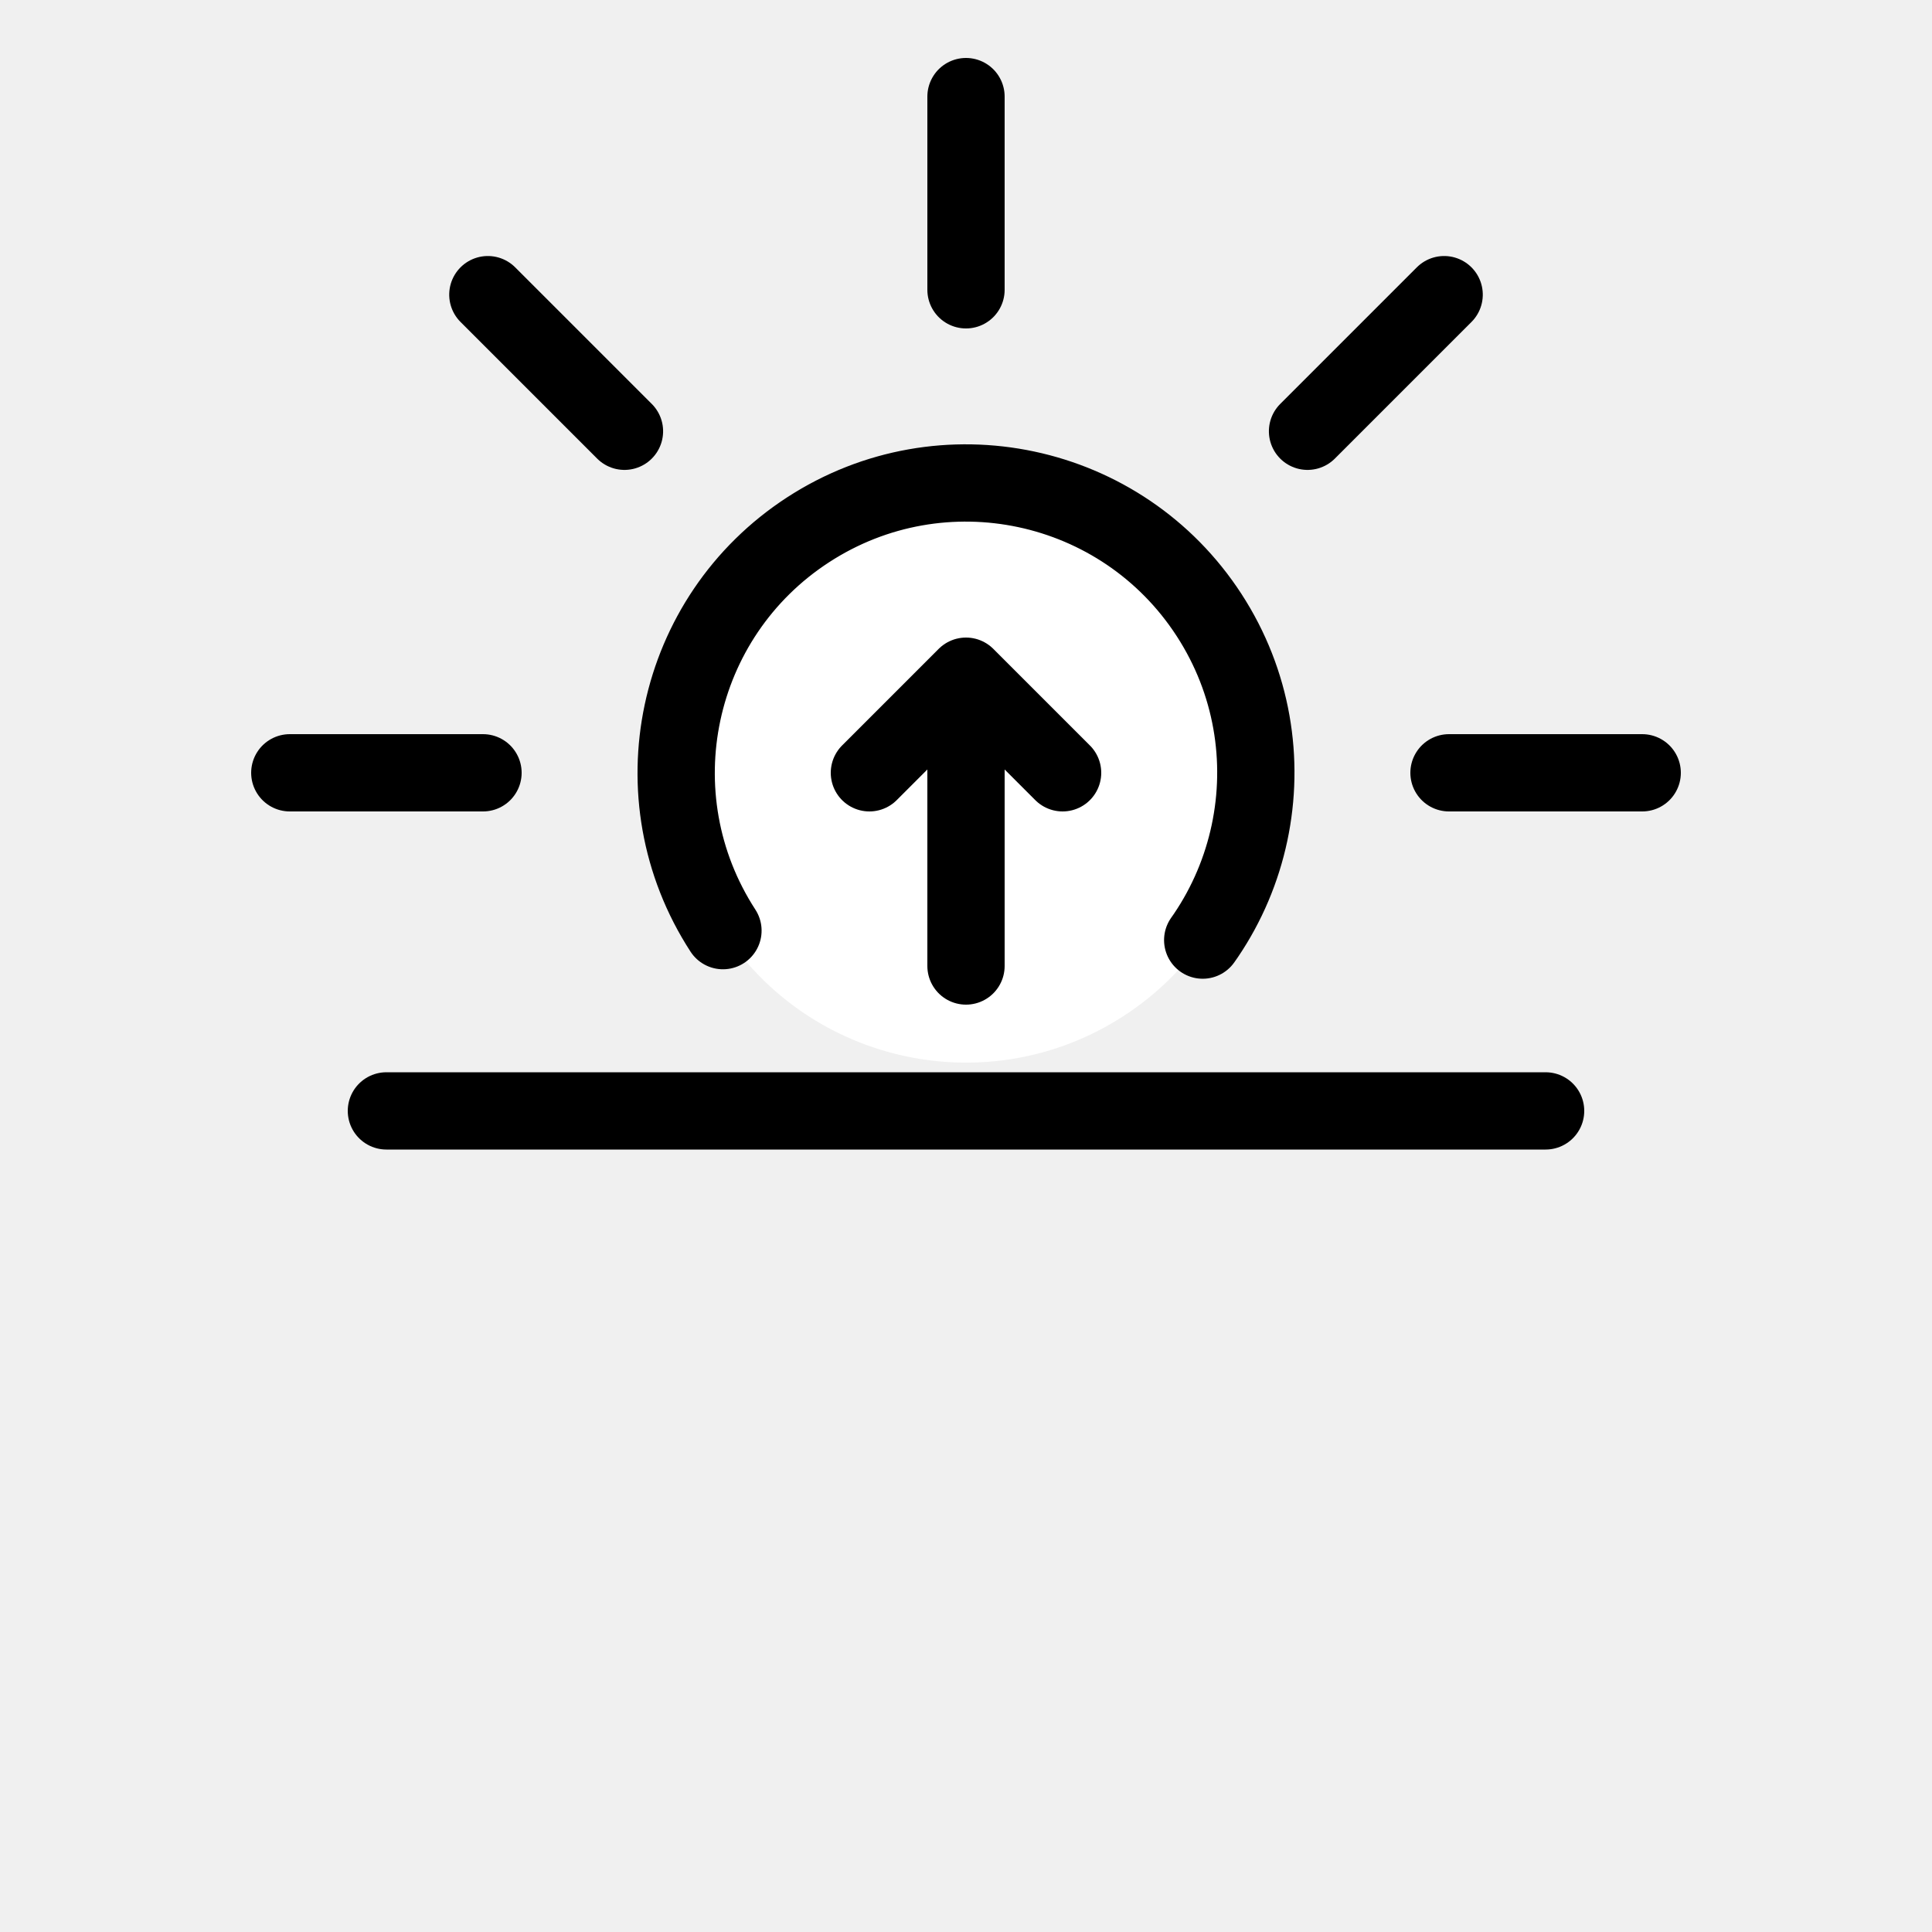
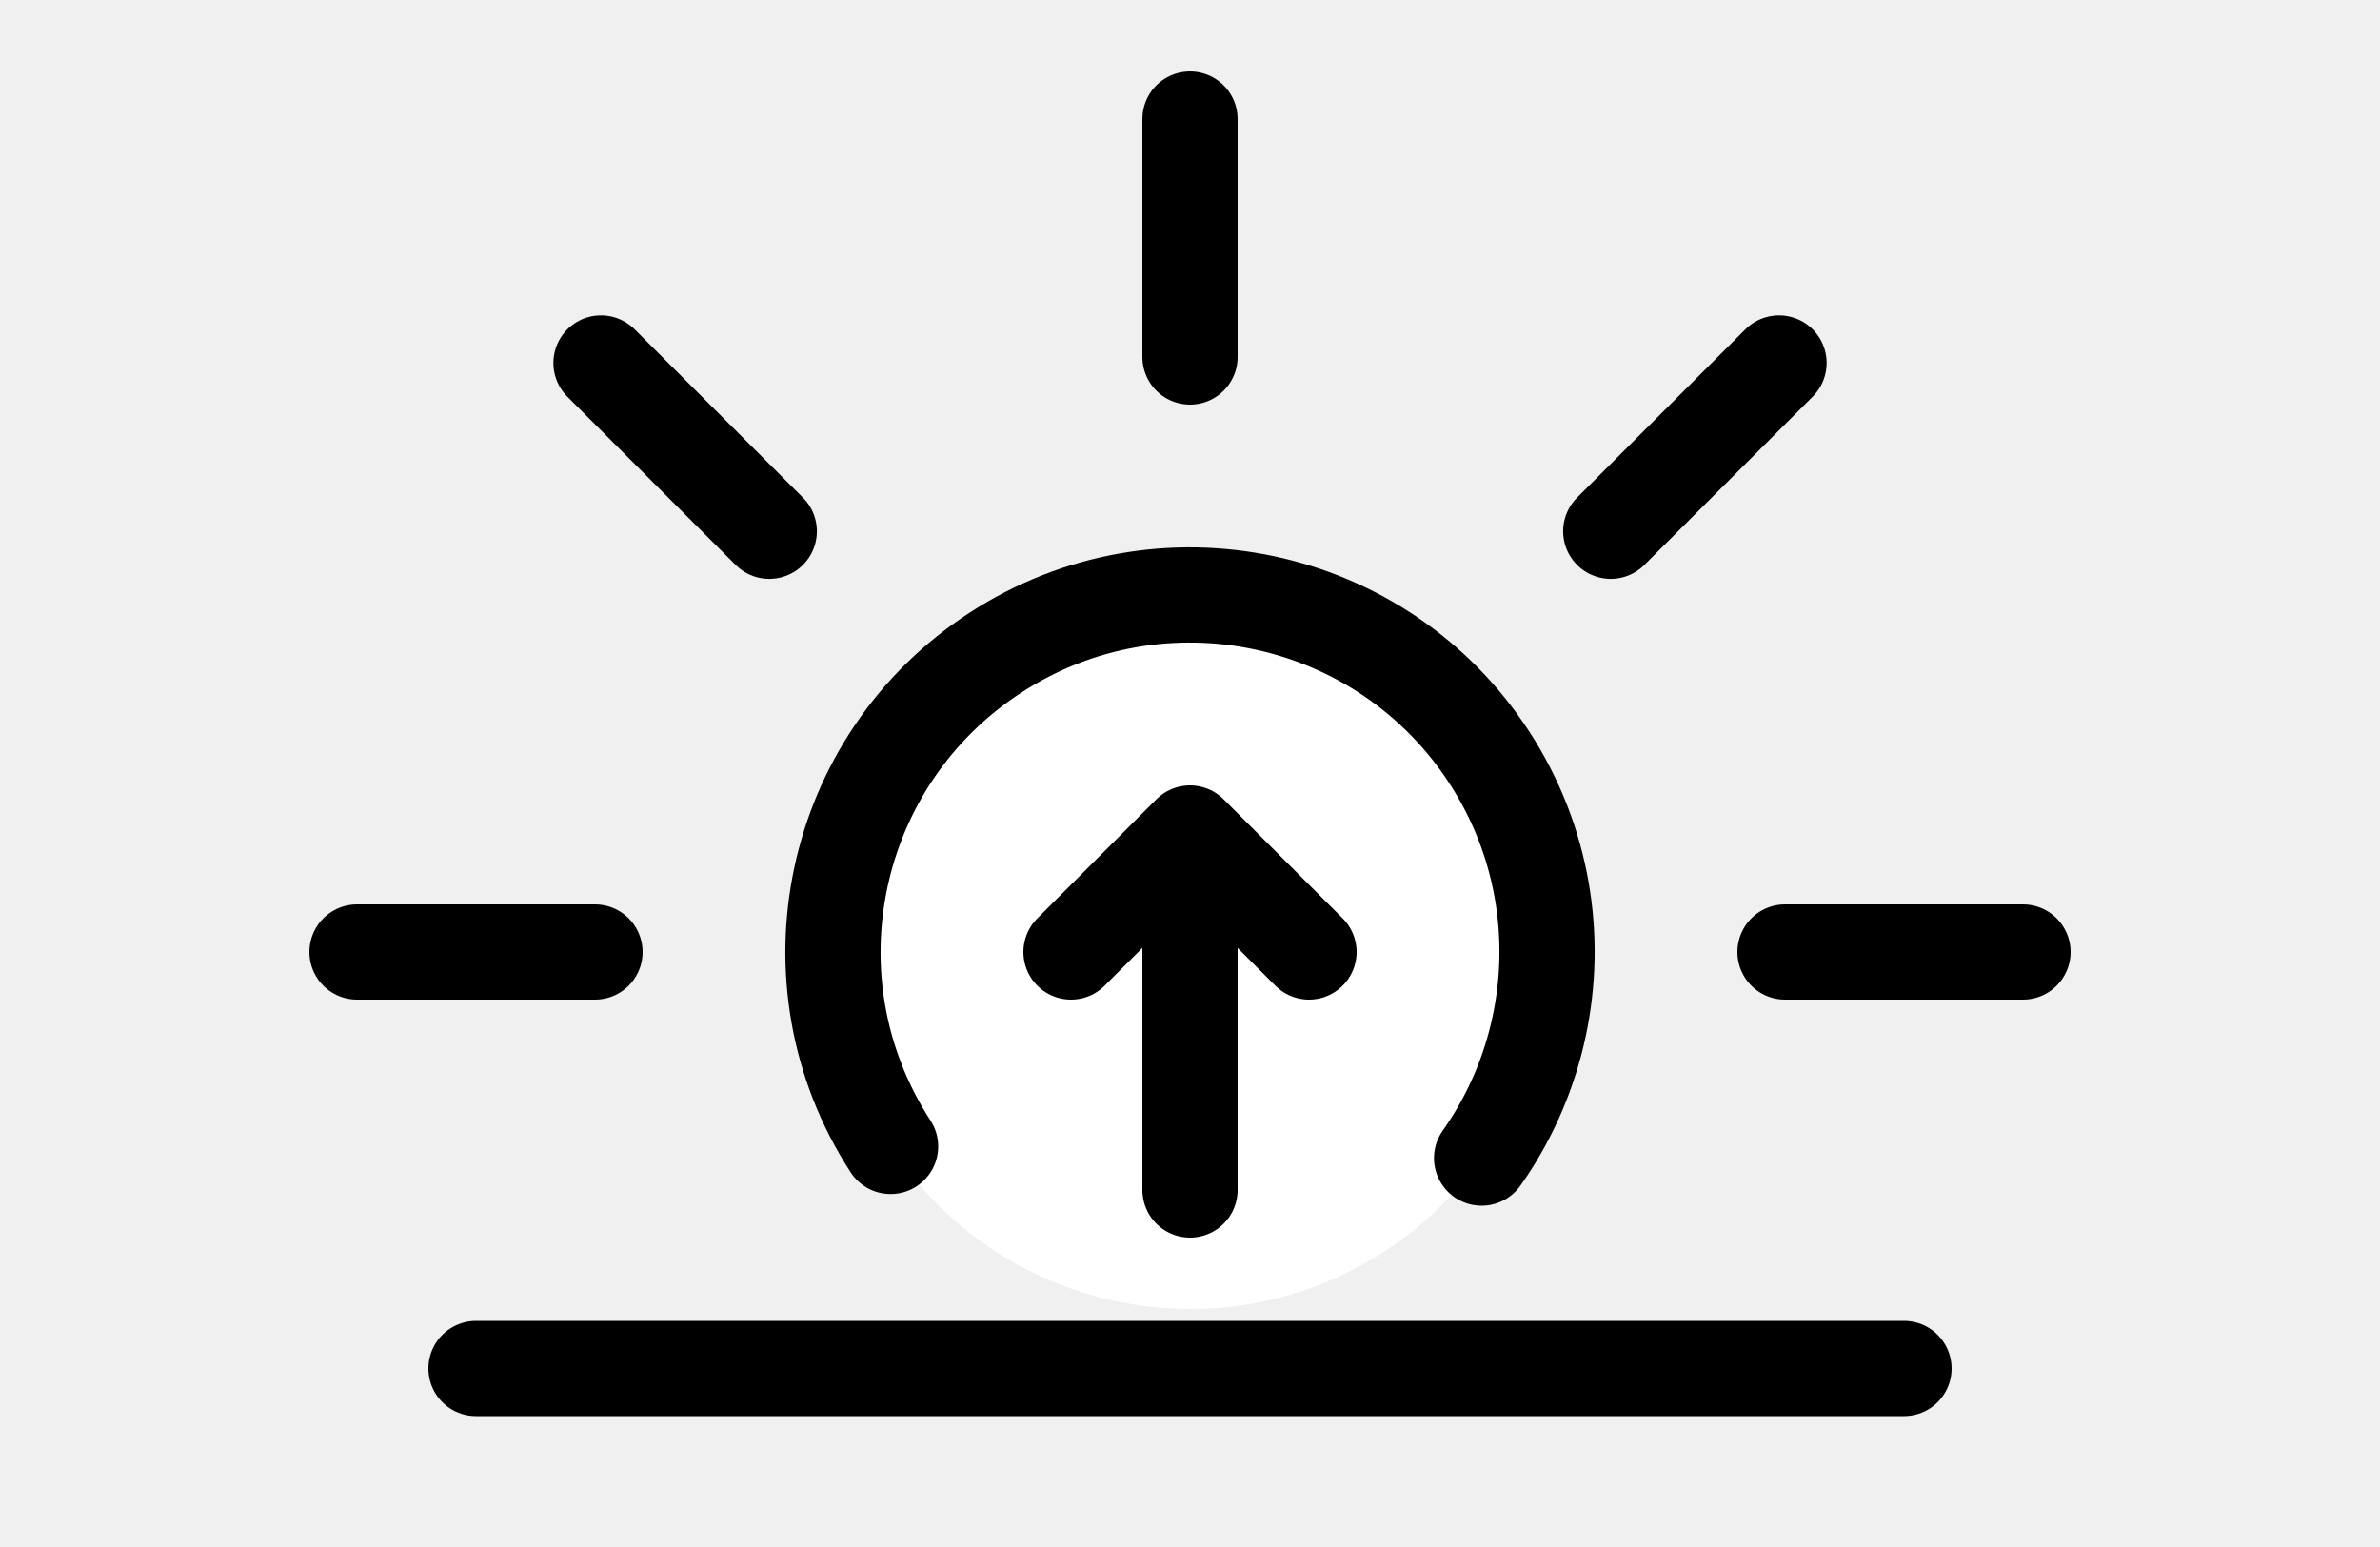
- <svg xmlns="http://www.w3.org/2000/svg" xmlns:xlink="http://www.w3.org/1999/xlink" version="1.1" id="Layer_1" viewBox="0 0 100 100" style="background-color: white" stroke="black" fill="white" stroke-width="4">
+ <svg xmlns="http://www.w3.org/2000/svg" xmlns:xlink="http://www.w3.org/1999/xlink" version="1.1" id="Layer_1" viewBox="0 0 100 65" style="background-color: white" stroke="black" fill="white" stroke-width="4">
  <g transform="translate(0, -10)">
    <path id="ray" d="M 25 50 L 15 50" stroke-linecap="round" />
    <use xlink:href="#ray" transform="rotate(45 50 50)" />
    <use xlink:href="#ray" transform="rotate(90 50 50)" />
    <use xlink:href="#ray" transform="rotate(135 50 50)" />
    <use xlink:href="#ray" transform="rotate(180 50 50)" />
    <circle cx="50" cy="50" r="15" stroke-dasharray="65" stroke-linecap="round" transform="rotate(147 50 50 )" />
    <path d="M 20 67.5 h 60" stroke-linecap="round" />
    <path d="M 50 45 v 15 M 45 50 L 50 45 55 50 " stroke-linecap="round" stroke-linejoin="round" />
  </g>
</svg>
